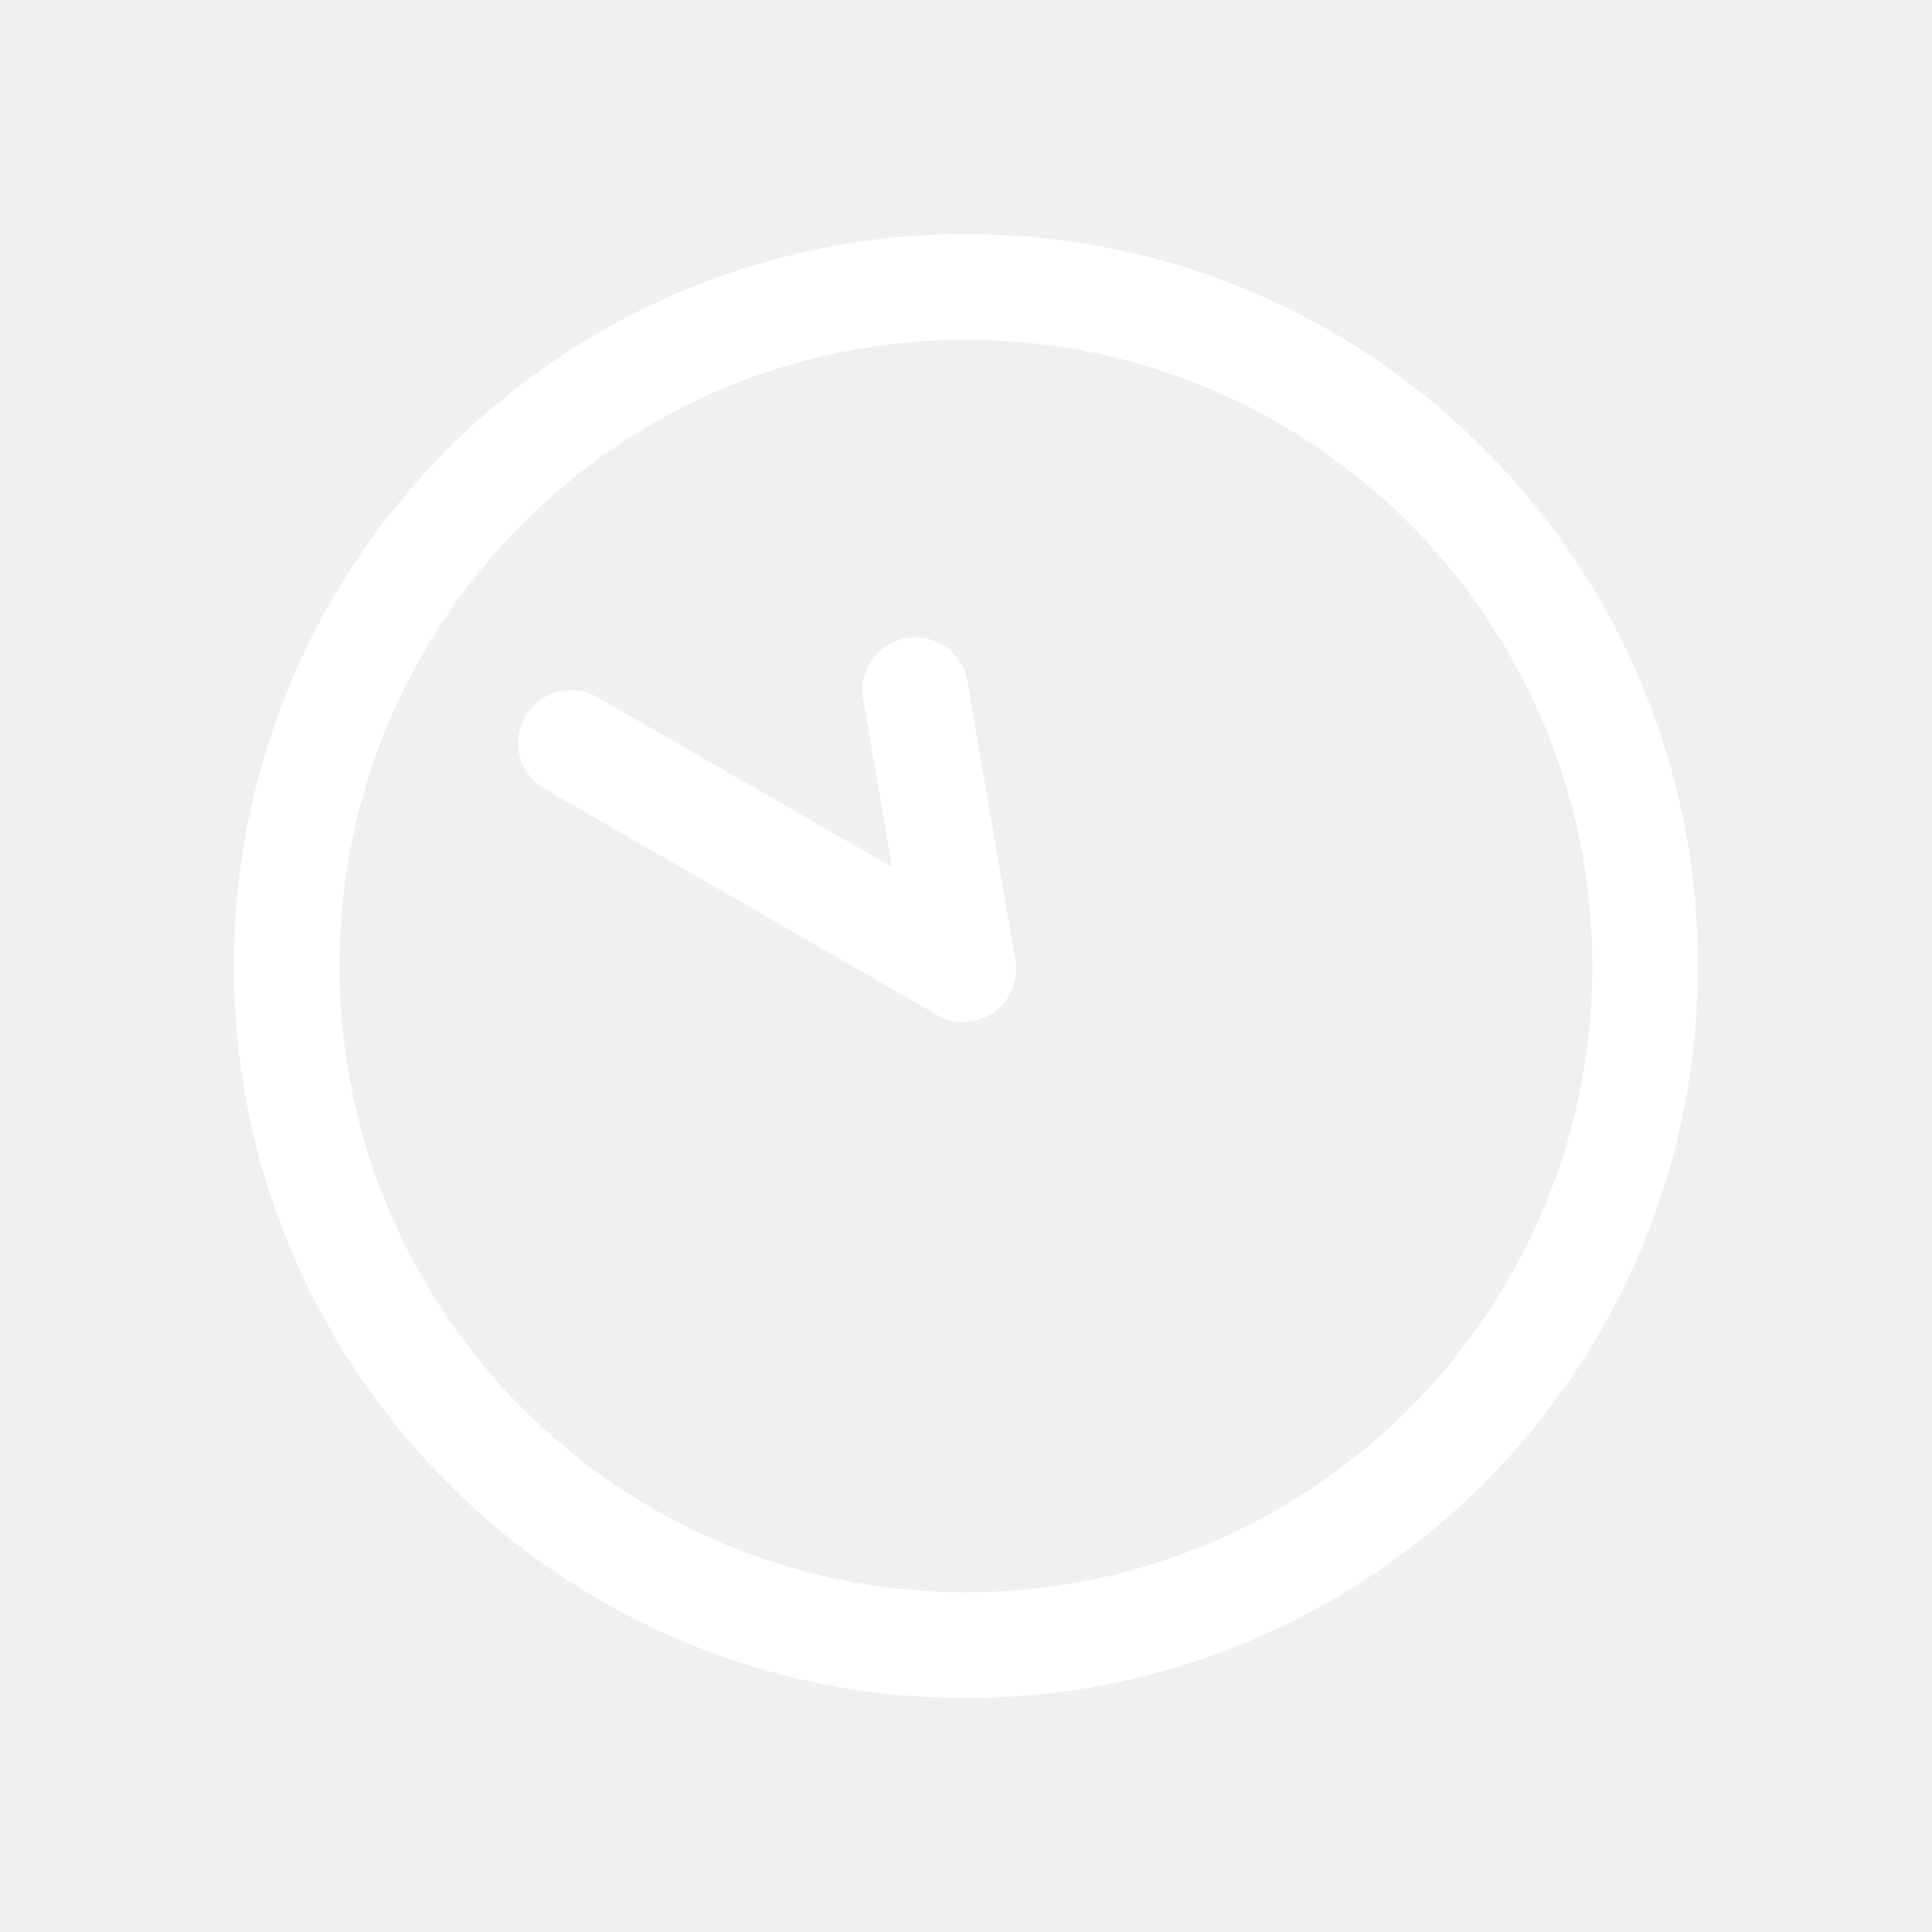
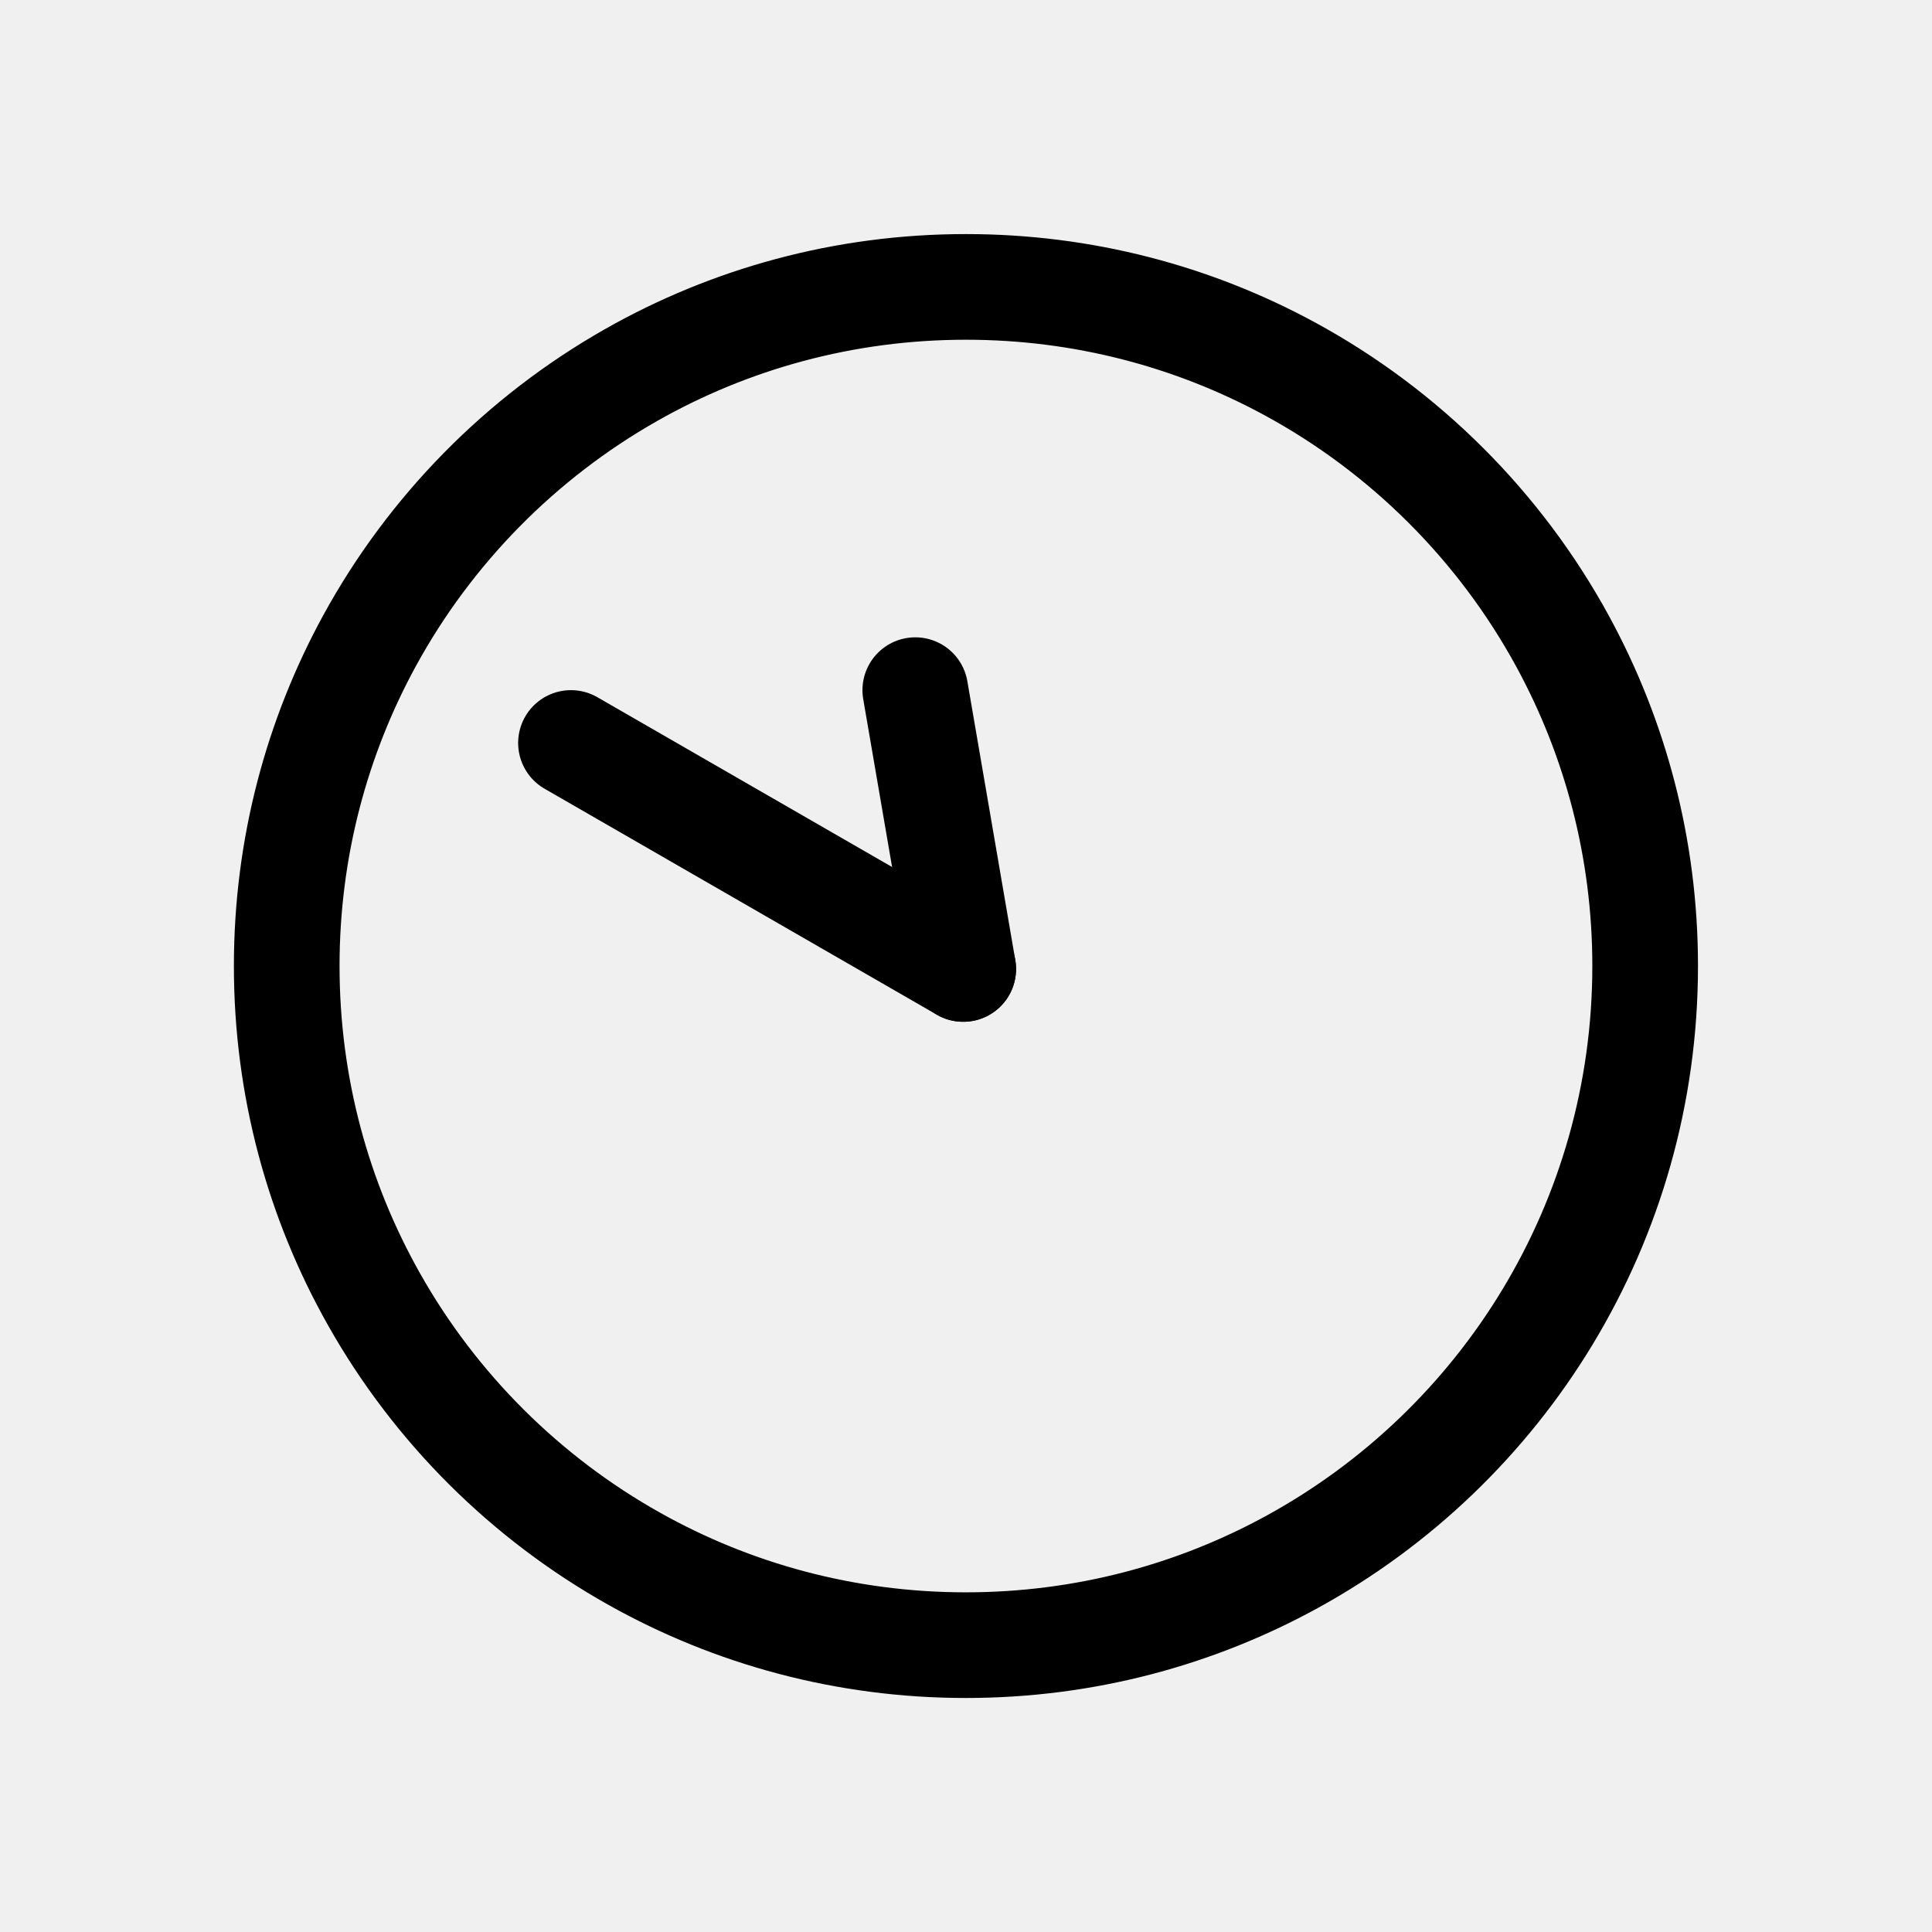
<svg xmlns="http://www.w3.org/2000/svg" version="1.1" id="Ebene_1" x="0px" y="0px" width="32px" height="32px" viewBox="0 0 32 32" enable-background="new 0 0 32 32" xml:space="preserve">
  <g>
    <g id="Ebene_3">
-       <path fill="none" stroke="#FFFFFF" stroke-width="1.75" stroke-linecap="round" stroke-linejoin="round" stroke-miterlimit="10" d="    M16,4.752c1.941,0,3.768,0.491,5.361,1.356c1.908,1.036,3.482,2.608,4.521,4.514c0.871,1.598,1.367,3.43,1.367,5.377    c0,2.126-0.59,4.114-1.615,5.811c-1.025,1.697-2.486,3.101-4.227,4.056c-1.605,0.882-3.449,1.383-5.409,1.383    c-1.993,0-3.865-0.518-5.488-1.428c-1.804-1.01-3.302-2.502-4.317-4.304c-0.92-1.63-1.444-3.513-1.444-5.518    c0-1.952,0.498-3.788,1.373-5.389c1.005-1.837,2.508-3.363,4.327-4.396C12.087,5.283,13.981,4.752,16,4.752z" />
+       <path fill="none" stroke="#000000" stroke-width="1.75" stroke-linecap="round" stroke-linejoin="round" stroke-miterlimit="10" d="    M16,4.752c1.941,0,3.768,0.491,5.361,1.356c1.908,1.036,3.482,2.608,4.521,4.514c0.871,1.598,1.367,3.43,1.367,5.377    c0,2.126-0.59,4.114-1.615,5.811c-1.025,1.697-2.486,3.101-4.227,4.056c-1.605,0.882-3.449,1.383-5.409,1.383    c-1.993,0-3.865-0.518-5.488-1.428c-1.804-1.01-3.302-2.502-4.317-4.304c-0.92-1.63-1.444-3.513-1.444-5.518    c0-1.952,0.498-3.788,1.373-5.389c1.005-1.837,2.508-3.363,4.327-4.396C12.087,5.283,13.981,4.752,16,4.752z" />
    </g>
    <g id="Ebene_1_1_">
-       <line id="_x35_5" display="none" fill="none" stroke="#FFFFFF" stroke-width="1.75" stroke-linecap="round" stroke-linejoin="round" stroke-miterlimit="10" x1="15.954" y1="16.049" x2="12.208" y2="9.549" />
-       <line id="_x35_0" fill="none" stroke="#FFFFFF" stroke-width="1.75" stroke-linecap="round" stroke-linejoin="round" stroke-miterlimit="10" x1="15.954" y1="16.049" x2="9.457" y2="12.306" />
-       <line id="_x34_5" display="none" fill="none" stroke="#FFFFFF" stroke-width="1.75" stroke-linecap="round" stroke-linejoin="round" stroke-miterlimit="10" x1="15.954" y1="16.046" x2="8.452" y2="16.049" />
-       <line id="_x34_0" display="none" fill="none" stroke="#FFFFFF" stroke-width="1.75" stroke-linecap="round" stroke-linejoin="round" stroke-miterlimit="10" x1="15.954" y1="16.049" x2="9.454" y2="19.794" />
-       <line id="_x33_5" display="none" fill="none" stroke="#FFFFFF" stroke-width="1.75" stroke-linecap="round" stroke-linejoin="round" stroke-miterlimit="10" x1="15.954" y1="16.049" x2="12.21" y2="22.547" />
-       <line id="_x33_0" display="none" fill="none" stroke="#FFFFFF" stroke-width="1.75" stroke-linecap="round" stroke-linejoin="round" stroke-miterlimit="10" x1="15.953" y1="16.048" x2="15.954" y2="23.549" />
-       <line id="_x32_5" display="none" fill="none" stroke="#FFFFFF" stroke-width="1.75" stroke-linecap="round" stroke-linejoin="round" stroke-miterlimit="10" x1="15.954" y1="16.049" x2="19.699" y2="22.549" />
-       <line id="_x32_0" display="none" fill="none" stroke="#FFFFFF" stroke-width="1.75" stroke-linecap="round" stroke-linejoin="round" stroke-miterlimit="10" x1="15.954" y1="16.049" x2="22.453" y2="19.793" />
-       <line id="_x31_5" display="none" fill="none" stroke="#FFFFFF" stroke-width="1.75" stroke-linecap="round" stroke-linejoin="round" stroke-miterlimit="10" x1="15.953" y1="16.05" x2="23.453" y2="16.049" />
-       <line id="_x31_0" display="none" fill="none" stroke="#FFFFFF" stroke-width="1.75" stroke-linecap="round" stroke-linejoin="round" stroke-miterlimit="10" x1="15.954" y1="16.049" x2="22.453" y2="12.304" />
-       <line id="_x30_5" display="none" fill="none" stroke="#FFFFFF" stroke-width="1.75" stroke-linecap="round" stroke-linejoin="round" stroke-miterlimit="10" x1="15.954" y1="16.049" x2="19.697" y2="9.55" />
-       <line id="_x30_" display="none" fill="none" stroke="#FFFFFF" stroke-width="1.75" stroke-linecap="round" stroke-linejoin="round" stroke-miterlimit="10" x1="15.955" y1="16.05" x2="15.954" y2="8.547" />
+       <line id="_x35_5" display="none" fill="none" stroke="#000000" stroke-width="1.75" stroke-linecap="round" stroke-linejoin="round" stroke-miterlimit="10" x1="15.954" y1="16.049" x2="12.208" y2="9.549" />
+       <line id="_x35_0" fill="none" stroke="#000000" stroke-width="1.75" stroke-linecap="round" stroke-linejoin="round" stroke-miterlimit="10" x1="15.954" y1="16.049" x2="9.457" y2="12.306" />
+       <line id="_x34_5" display="none" fill="none" stroke="#000000" stroke-width="1.75" stroke-linecap="round" stroke-linejoin="round" stroke-miterlimit="10" x1="15.954" y1="16.046" x2="8.452" y2="16.049" />
+       <line id="_x34_0" display="none" fill="none" stroke="#000000" stroke-width="1.75" stroke-linecap="round" stroke-linejoin="round" stroke-miterlimit="10" x1="15.954" y1="16.049" x2="9.454" y2="19.794" />
+       <line id="_x33_5" display="none" fill="none" stroke="#000000" stroke-width="1.75" stroke-linecap="round" stroke-linejoin="round" stroke-miterlimit="10" x1="15.954" y1="16.049" x2="12.21" y2="22.547" />
+       <line id="_x33_0" display="none" fill="none" stroke="#000000" stroke-width="1.75" stroke-linecap="round" stroke-linejoin="round" stroke-miterlimit="10" x1="15.953" y1="16.048" x2="15.954" y2="23.549" />
+       <line id="_x32_5" display="none" fill="none" stroke="#000000" stroke-width="1.75" stroke-linecap="round" stroke-linejoin="round" stroke-miterlimit="10" x1="15.954" y1="16.049" x2="19.699" y2="22.549" />
+       <line id="_x32_0" display="none" fill="none" stroke="#000000" stroke-width="1.75" stroke-linecap="round" stroke-linejoin="round" stroke-miterlimit="10" x1="15.954" y1="16.049" x2="22.453" y2="19.793" />
+       <line id="_x31_5" display="none" fill="none" stroke="#000000" stroke-width="1.75" stroke-linecap="round" stroke-linejoin="round" stroke-miterlimit="10" x1="15.953" y1="16.05" x2="23.453" y2="16.049" />
+       <line id="_x31_0" display="none" fill="none" stroke="#000000" stroke-width="1.75" stroke-linecap="round" stroke-linejoin="round" stroke-miterlimit="10" x1="15.954" y1="16.049" x2="22.453" y2="12.304" />
+       <line id="_x30_5" display="none" fill="none" stroke="#000000" stroke-width="1.75" stroke-linecap="round" stroke-linejoin="round" stroke-miterlimit="10" x1="15.954" y1="16.049" x2="19.697" y2="9.55" />
+       <line id="_x30_" display="none" fill="none" stroke="#000000" stroke-width="1.75" stroke-linecap="round" stroke-linejoin="round" stroke-miterlimit="10" x1="15.955" y1="16.05" x2="15.954" y2="8.547" />
    </g>
    <g id="Ebene_2">
-       <line id="_x31_175" fill="none" stroke="#FFFFFF" stroke-width="1.75" stroke-linecap="round" stroke-linejoin="round" stroke-miterlimit="10" x1="15.954" y1="16.049" x2="15.16" y2="11.431" />
-       <line id="_x31_15" display="none" fill="none" stroke="#FFFFFF" stroke-width="1.75" stroke-linecap="round" stroke-linejoin="round" stroke-miterlimit="10" x1="15.954" y1="16.049" x2="14.411" y2="11.625" />
-       <line id="_x31_1" display="none" fill="none" stroke="#FFFFFF" stroke-width="1.75" stroke-linecap="round" stroke-linejoin="round" stroke-miterlimit="10" x1="15.954" y1="16.049" x2="13.71" y2="11.932" />
-       <line id="_x31_075" display="none" fill="none" stroke="#FFFFFF" stroke-width="1.75" stroke-linecap="round" stroke-linejoin="round" stroke-miterlimit="10" x1="15.954" y1="16.049" x2="12.925" y2="12.475" />
-       <line id="_x31_05" display="none" fill="none" stroke="#FFFFFF" stroke-width="1.75" stroke-linecap="round" stroke-linejoin="round" stroke-miterlimit="10" x1="15.954" y1="16.049" x2="12.341" y2="13.066" />
-       <line id="_x31_0_1_" display="none" fill="none" stroke="#FFFFFF" stroke-width="1.75" stroke-linecap="round" stroke-linejoin="round" stroke-miterlimit="10" x1="15.954" y1="16.049" x2="11.817" y2="13.842" />
-       <line id="_x39_75" display="none" fill="none" stroke="#FFFFFF" stroke-width="1.75" stroke-linecap="round" stroke-linejoin="round" stroke-miterlimit="10" x1="15.954" y1="16.049" x2="11.534" y2="14.49" />
-       <line id="_x39_5" display="none" fill="none" stroke="#FFFFFF" stroke-width="1.75" stroke-linecap="round" stroke-linejoin="round" stroke-miterlimit="10" x1="15.954" y1="16.049" x2="11.338" y2="15.238" />
-       <line id="_x39_" display="none" fill="none" stroke="#FFFFFF" stroke-width="1.75" stroke-linecap="round" stroke-linejoin="round" stroke-miterlimit="10" x1="15.954" y1="16.049" x2="11.267" y2="16.049" />
-       <line id="_x38_75" display="none" fill="none" stroke="#FFFFFF" stroke-width="1.75" stroke-linecap="round" stroke-linejoin="round" stroke-miterlimit="10" x1="15.954" y1="16.049" x2="11.328" y2="16.791" />
-       <line id="_x38_5" display="none" fill="none" stroke="#FFFFFF" stroke-width="1.75" stroke-linecap="round" stroke-linejoin="round" stroke-miterlimit="10" x1="15.954" y1="16.049" x2="11.513" y2="17.542" />
-       <line id="_x38_" display="none" fill="none" stroke="#FFFFFF" stroke-width="1.75" stroke-linecap="round" stroke-linejoin="round" stroke-miterlimit="10" x1="15.954" y1="16.049" x2="11.836" y2="18.292" />
-       <line id="_x37_75" display="none" fill="none" stroke="#FFFFFF" stroke-width="1.75" stroke-linecap="round" stroke-linejoin="round" stroke-miterlimit="10" x1="15.954" y1="16.049" x2="12.341" y2="19.033" />
-       <line id="_x37_5" display="none" fill="none" stroke="#FFFFFF" stroke-width="1.75" stroke-linecap="round" stroke-linejoin="round" stroke-miterlimit="10" x1="15.954" y1="16.049" x2="12.882" y2="19.586" />
-       <line id="_x37_" display="none" fill="none" stroke="#FFFFFF" stroke-width="1.75" stroke-linecap="round" stroke-linejoin="round" stroke-miterlimit="10" x1="15.954" y1="16.049" x2="13.687" y2="20.152" />
-       <line id="_x36_75" display="none" fill="none" stroke="#FFFFFF" stroke-width="1.75" stroke-linecap="round" stroke-linejoin="round" stroke-miterlimit="10" x1="15.954" y1="16.049" x2="14.459" y2="20.492" />
-       <line id="_x36_5" display="none" fill="none" stroke="#FFFFFF" stroke-width="1.75" stroke-linecap="round" stroke-linejoin="round" stroke-miterlimit="10" x1="15.954" y1="16.049" x2="15.21" y2="20.676" />
-       <line id="_x36_" display="none" fill="none" stroke="#FFFFFF" stroke-width="1.75" stroke-linecap="round" stroke-linejoin="round" stroke-miterlimit="10" x1="15.954" y1="16.049" x2="15.954" y2="20.736" />
-       <line id="_x35_75" display="none" fill="none" stroke="#FFFFFF" stroke-width="1.75" stroke-linecap="round" stroke-linejoin="round" stroke-miterlimit="10" x1="15.954" y1="16.049" x2="16.697" y2="20.676" />
-       <line id="_x35_5_1_" display="none" fill="none" stroke="#FFFFFF" stroke-width="1.75" stroke-linecap="round" stroke-linejoin="round" stroke-miterlimit="10" x1="15.954" y1="16.049" x2="17.447" y2="20.492" />
-       <line id="_x35_" display="none" fill="none" stroke="#FFFFFF" stroke-width="1.75" stroke-linecap="round" stroke-linejoin="round" stroke-miterlimit="10" x1="15.954" y1="16.049" x2="18.197" y2="20.166" />
-       <line id="_x34_75" display="none" fill="none" stroke="#FFFFFF" stroke-width="1.75" stroke-linecap="round" stroke-linejoin="round" stroke-miterlimit="10" x1="15.954" y1="16.049" x2="19.025" y2="19.586" />
-       <line id="_x34_5_1_" display="none" fill="none" stroke="#FFFFFF" stroke-width="1.75" stroke-linecap="round" stroke-linejoin="round" stroke-miterlimit="10" x1="15.954" y1="16.049" x2="19.611" y2="18.982" />
-       <line id="_x34_" display="none" fill="none" stroke="#FFFFFF" stroke-width="1.75" stroke-linecap="round" stroke-linejoin="round" stroke-miterlimit="10" x1="15.954" y1="16.049" x2="20.09" y2="18.256" />
-       <line id="_x33_75" display="none" fill="none" stroke="#FFFFFF" stroke-width="1.75" stroke-linecap="round" stroke-linejoin="round" stroke-miterlimit="10" x1="15.954" y1="16.049" x2="20.395" y2="17.542" />
-       <line id="_x33_5_1_" display="none" fill="none" stroke="#FFFFFF" stroke-width="1.75" stroke-linecap="round" stroke-linejoin="round" stroke-miterlimit="10" x1="15.954" y1="16.049" x2="20.58" y2="16.791" />
-       <line id="_x33_" display="none" fill="none" stroke="#FFFFFF" stroke-width="1.75" stroke-linecap="round" stroke-linejoin="round" stroke-miterlimit="10" x1="15.954" y1="16.049" x2="20.641" y2="16.06" />
-       <line id="_x32_75" display="none" fill="none" stroke="#FFFFFF" stroke-width="1.75" stroke-linecap="round" stroke-linejoin="round" stroke-miterlimit="10" x1="15.954" y1="16.049" x2="20.568" y2="15.238" />
-       <line id="_x32_5_1_" display="none" fill="none" stroke="#FFFFFF" stroke-width="1.75" stroke-linecap="round" stroke-linejoin="round" stroke-miterlimit="10" x1="15.954" y1="16.049" x2="20.373" y2="14.49" />
-       <line id="_x32_" display="none" fill="none" stroke="#FFFFFF" stroke-width="1.75" stroke-linecap="round" stroke-linejoin="round" stroke-miterlimit="10" x1="15.954" y1="16.049" x2="20.07" y2="13.806" />
-       <line id="_x31_75" display="none" fill="none" stroke="#FFFFFF" stroke-width="1.75" stroke-linecap="round" stroke-linejoin="round" stroke-miterlimit="10" x1="15.954" y1="16.049" x2="19.529" y2="13.021" />
-       <line id="_x31_5_1_" display="none" fill="none" stroke="#FFFFFF" stroke-width="1.75" stroke-linecap="round" stroke-linejoin="round" stroke-miterlimit="10" x1="15.954" y1="16.049" x2="18.955" y2="12.449" />
-       <line id="_x31__1_" display="none" fill="none" stroke="#FFFFFF" stroke-width="1.75" stroke-linecap="round" stroke-linejoin="round" stroke-miterlimit="10" x1="15.954" y1="16.049" x2="18.16" y2="11.913" />
-       <line id="_x30_75" display="none" fill="none" stroke="#FFFFFF" stroke-width="1.75" stroke-linecap="round" stroke-linejoin="round" stroke-miterlimit="10" x1="15.954" y1="16.049" x2="17.496" y2="11.625" />
-       <line id="_x30_5_1_" display="none" fill="none" stroke="#FFFFFF" stroke-width="1.75" stroke-linecap="round" stroke-linejoin="round" stroke-miterlimit="10" x1="15.954" y1="16.049" x2="16.748" y2="11.431" />
-       <line id="_x30__1_" display="none" fill="none" stroke="#FFFFFF" stroke-width="1.75" stroke-linecap="round" stroke-linejoin="round" stroke-miterlimit="10" x1="15.954" y1="16.049" x2="15.965" y2="11.362" />
+       <line id="_x31_175" fill="none" stroke="#000000" stroke-width="1.75" stroke-linecap="round" stroke-linejoin="round" stroke-miterlimit="10" x1="15.954" y1="16.049" x2="15.16" y2="11.431" />
+       <line id="_x31_15" display="none" fill="none" stroke="#000000" stroke-width="1.75" stroke-linecap="round" stroke-linejoin="round" stroke-miterlimit="10" x1="15.954" y1="16.049" x2="14.411" y2="11.625" />
+       <line id="_x31_1" display="none" fill="none" stroke="#000000" stroke-width="1.75" stroke-linecap="round" stroke-linejoin="round" stroke-miterlimit="10" x1="15.954" y1="16.049" x2="13.71" y2="11.932" />
+       <line id="_x31_075" display="none" fill="none" stroke="#000000" stroke-width="1.75" stroke-linecap="round" stroke-linejoin="round" stroke-miterlimit="10" x1="15.954" y1="16.049" x2="12.925" y2="12.475" />
+       <line id="_x31_05" display="none" fill="none" stroke="#000000" stroke-width="1.75" stroke-linecap="round" stroke-linejoin="round" stroke-miterlimit="10" x1="15.954" y1="16.049" x2="12.341" y2="13.066" />
+       <line id="_x31_0_1_" display="none" fill="none" stroke="#000000" stroke-width="1.75" stroke-linecap="round" stroke-linejoin="round" stroke-miterlimit="10" x1="15.954" y1="16.049" x2="11.817" y2="13.842" />
+       <line id="_x39_75" display="none" fill="none" stroke="#000000" stroke-width="1.75" stroke-linecap="round" stroke-linejoin="round" stroke-miterlimit="10" x1="15.954" y1="16.049" x2="11.534" y2="14.49" />
+       <line id="_x39_5" display="none" fill="none" stroke="#000000" stroke-width="1.75" stroke-linecap="round" stroke-linejoin="round" stroke-miterlimit="10" x1="15.954" y1="16.049" x2="11.338" y2="15.238" />
+       <line id="_x39_" display="none" fill="none" stroke="#000000" stroke-width="1.75" stroke-linecap="round" stroke-linejoin="round" stroke-miterlimit="10" x1="15.954" y1="16.049" x2="11.267" y2="16.049" />
+       <line id="_x38_75" display="none" fill="none" stroke="#000000" stroke-width="1.75" stroke-linecap="round" stroke-linejoin="round" stroke-miterlimit="10" x1="15.954" y1="16.049" x2="11.328" y2="16.791" />
+       <line id="_x38_5" display="none" fill="none" stroke="#000000" stroke-width="1.75" stroke-linecap="round" stroke-linejoin="round" stroke-miterlimit="10" x1="15.954" y1="16.049" x2="11.513" y2="17.542" />
+       <line id="_x38_" display="none" fill="none" stroke="#000000" stroke-width="1.75" stroke-linecap="round" stroke-linejoin="round" stroke-miterlimit="10" x1="15.954" y1="16.049" x2="11.836" y2="18.292" />
+       <line id="_x37_75" display="none" fill="none" stroke="#000000" stroke-width="1.75" stroke-linecap="round" stroke-linejoin="round" stroke-miterlimit="10" x1="15.954" y1="16.049" x2="12.341" y2="19.033" />
+       <line id="_x37_5" display="none" fill="none" stroke="#000000" stroke-width="1.75" stroke-linecap="round" stroke-linejoin="round" stroke-miterlimit="10" x1="15.954" y1="16.049" x2="12.882" y2="19.586" />
+       <line id="_x37_" display="none" fill="none" stroke="#000000" stroke-width="1.75" stroke-linecap="round" stroke-linejoin="round" stroke-miterlimit="10" x1="15.954" y1="16.049" x2="13.687" y2="20.152" />
+       <line id="_x36_75" display="none" fill="none" stroke="#000000" stroke-width="1.75" stroke-linecap="round" stroke-linejoin="round" stroke-miterlimit="10" x1="15.954" y1="16.049" x2="14.459" y2="20.492" />
+       <line id="_x36_5" display="none" fill="none" stroke="#000000" stroke-width="1.75" stroke-linecap="round" stroke-linejoin="round" stroke-miterlimit="10" x1="15.954" y1="16.049" x2="15.21" y2="20.676" />
+       <line id="_x36_" display="none" fill="none" stroke="#000000" stroke-width="1.75" stroke-linecap="round" stroke-linejoin="round" stroke-miterlimit="10" x1="15.954" y1="16.049" x2="15.954" y2="20.736" />
+       <line id="_x35_75" display="none" fill="none" stroke="#000000" stroke-width="1.75" stroke-linecap="round" stroke-linejoin="round" stroke-miterlimit="10" x1="15.954" y1="16.049" x2="16.697" y2="20.676" />
+       <line id="_x35_5_1_" display="none" fill="none" stroke="#000000" stroke-width="1.75" stroke-linecap="round" stroke-linejoin="round" stroke-miterlimit="10" x1="15.954" y1="16.049" x2="17.447" y2="20.492" />
+       <line id="_x35_" display="none" fill="none" stroke="#000000" stroke-width="1.75" stroke-linecap="round" stroke-linejoin="round" stroke-miterlimit="10" x1="15.954" y1="16.049" x2="18.197" y2="20.166" />
+       <line id="_x34_75" display="none" fill="none" stroke="#000000" stroke-width="1.75" stroke-linecap="round" stroke-linejoin="round" stroke-miterlimit="10" x1="15.954" y1="16.049" x2="19.025" y2="19.586" />
+       <line id="_x34_5_1_" display="none" fill="none" stroke="#000000" stroke-width="1.75" stroke-linecap="round" stroke-linejoin="round" stroke-miterlimit="10" x1="15.954" y1="16.049" x2="19.611" y2="18.982" />
+       <line id="_x34_" display="none" fill="none" stroke="#000000" stroke-width="1.75" stroke-linecap="round" stroke-linejoin="round" stroke-miterlimit="10" x1="15.954" y1="16.049" x2="20.09" y2="18.256" />
+       <line id="_x33_75" display="none" fill="none" stroke="#000000" stroke-width="1.75" stroke-linecap="round" stroke-linejoin="round" stroke-miterlimit="10" x1="15.954" y1="16.049" x2="20.395" y2="17.542" />
+       <line id="_x33_5_1_" display="none" fill="none" stroke="#000000" stroke-width="1.75" stroke-linecap="round" stroke-linejoin="round" stroke-miterlimit="10" x1="15.954" y1="16.049" x2="20.58" y2="16.791" />
+       <line id="_x33_" display="none" fill="none" stroke="#000000" stroke-width="1.75" stroke-linecap="round" stroke-linejoin="round" stroke-miterlimit="10" x1="15.954" y1="16.049" x2="20.641" y2="16.06" />
+       <line id="_x32_75" display="none" fill="none" stroke="#000000" stroke-width="1.75" stroke-linecap="round" stroke-linejoin="round" stroke-miterlimit="10" x1="15.954" y1="16.049" x2="20.568" y2="15.238" />
+       <line id="_x32_5_1_" display="none" fill="none" stroke="#000000" stroke-width="1.75" stroke-linecap="round" stroke-linejoin="round" stroke-miterlimit="10" x1="15.954" y1="16.049" x2="20.373" y2="14.49" />
+       <line id="_x32_" display="none" fill="none" stroke="#000000" stroke-width="1.75" stroke-linecap="round" stroke-linejoin="round" stroke-miterlimit="10" x1="15.954" y1="16.049" x2="20.07" y2="13.806" />
+       <line id="_x31_75" display="none" fill="none" stroke="#000000" stroke-width="1.75" stroke-linecap="round" stroke-linejoin="round" stroke-miterlimit="10" x1="15.954" y1="16.049" x2="19.529" y2="13.021" />
+       <line id="_x31_5_1_" display="none" fill="none" stroke="#000000" stroke-width="1.75" stroke-linecap="round" stroke-linejoin="round" stroke-miterlimit="10" x1="15.954" y1="16.049" x2="18.955" y2="12.449" />
+       <line id="_x31__1_" display="none" fill="none" stroke="#000000" stroke-width="1.75" stroke-linecap="round" stroke-linejoin="round" stroke-miterlimit="10" x1="15.954" y1="16.049" x2="18.16" y2="11.913" />
+       <line id="_x30_75" display="none" fill="none" stroke="#000000" stroke-width="1.75" stroke-linecap="round" stroke-linejoin="round" stroke-miterlimit="10" x1="15.954" y1="16.049" x2="17.496" y2="11.625" />
+       <line id="_x30_5_1_" display="none" fill="none" stroke="#000000" stroke-width="1.75" stroke-linecap="round" stroke-linejoin="round" stroke-miterlimit="10" x1="15.954" y1="16.049" x2="16.748" y2="11.431" />
+       <line id="_x30__1_" display="none" fill="none" stroke="#000000" stroke-width="1.75" stroke-linecap="round" stroke-linejoin="round" stroke-miterlimit="10" x1="15.954" y1="16.049" x2="15.965" y2="11.362" />
    </g>
  </g>
</svg>
